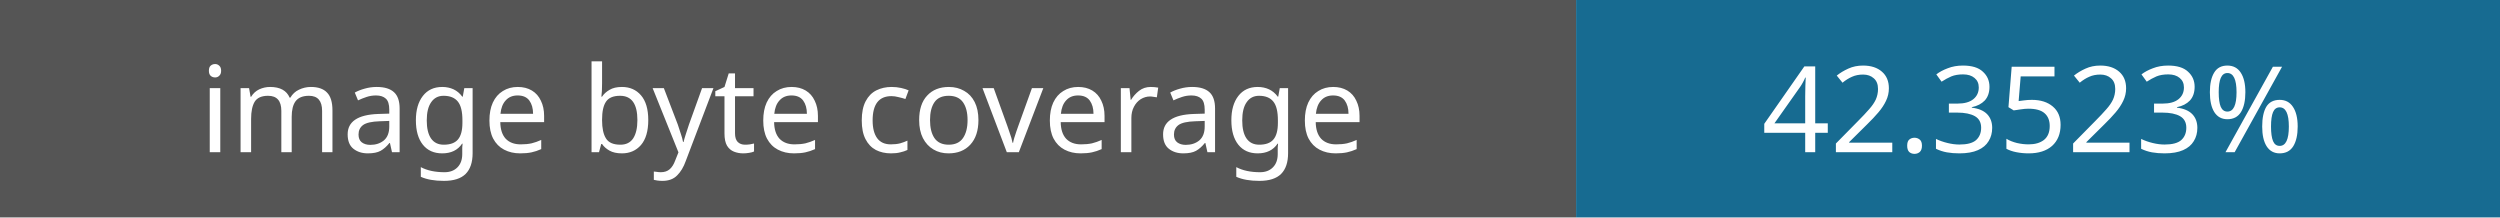
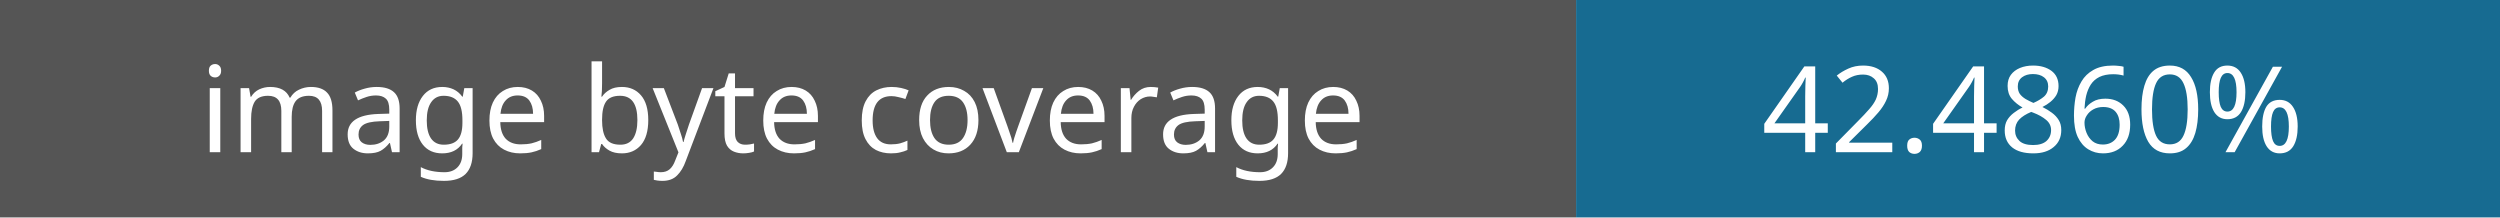
- <svg xmlns="http://www.w3.org/2000/svg" width="230" height="20" role="img" aria-label="Image coverage: 42.3523%">
+ <svg xmlns="http://www.w3.org/2000/svg" width="230" height="20" role="img" aria-label="Image coverage: 42.4860%">
  <rect width="145" height="20" fill="#555" />
  <rect x="145" width="85" height="20" fill="#176b91" />
  <g fill="#fff" font-family="Verdana,sans-serif" font-size="11" text-anchor="middle">
    <text x="72" y="14">image byte coverage</text>
-     <text x="187" y="14">42.3523%</text>
+     <text x="187" y="14">42.4860%</text>
  </g>
</svg>
